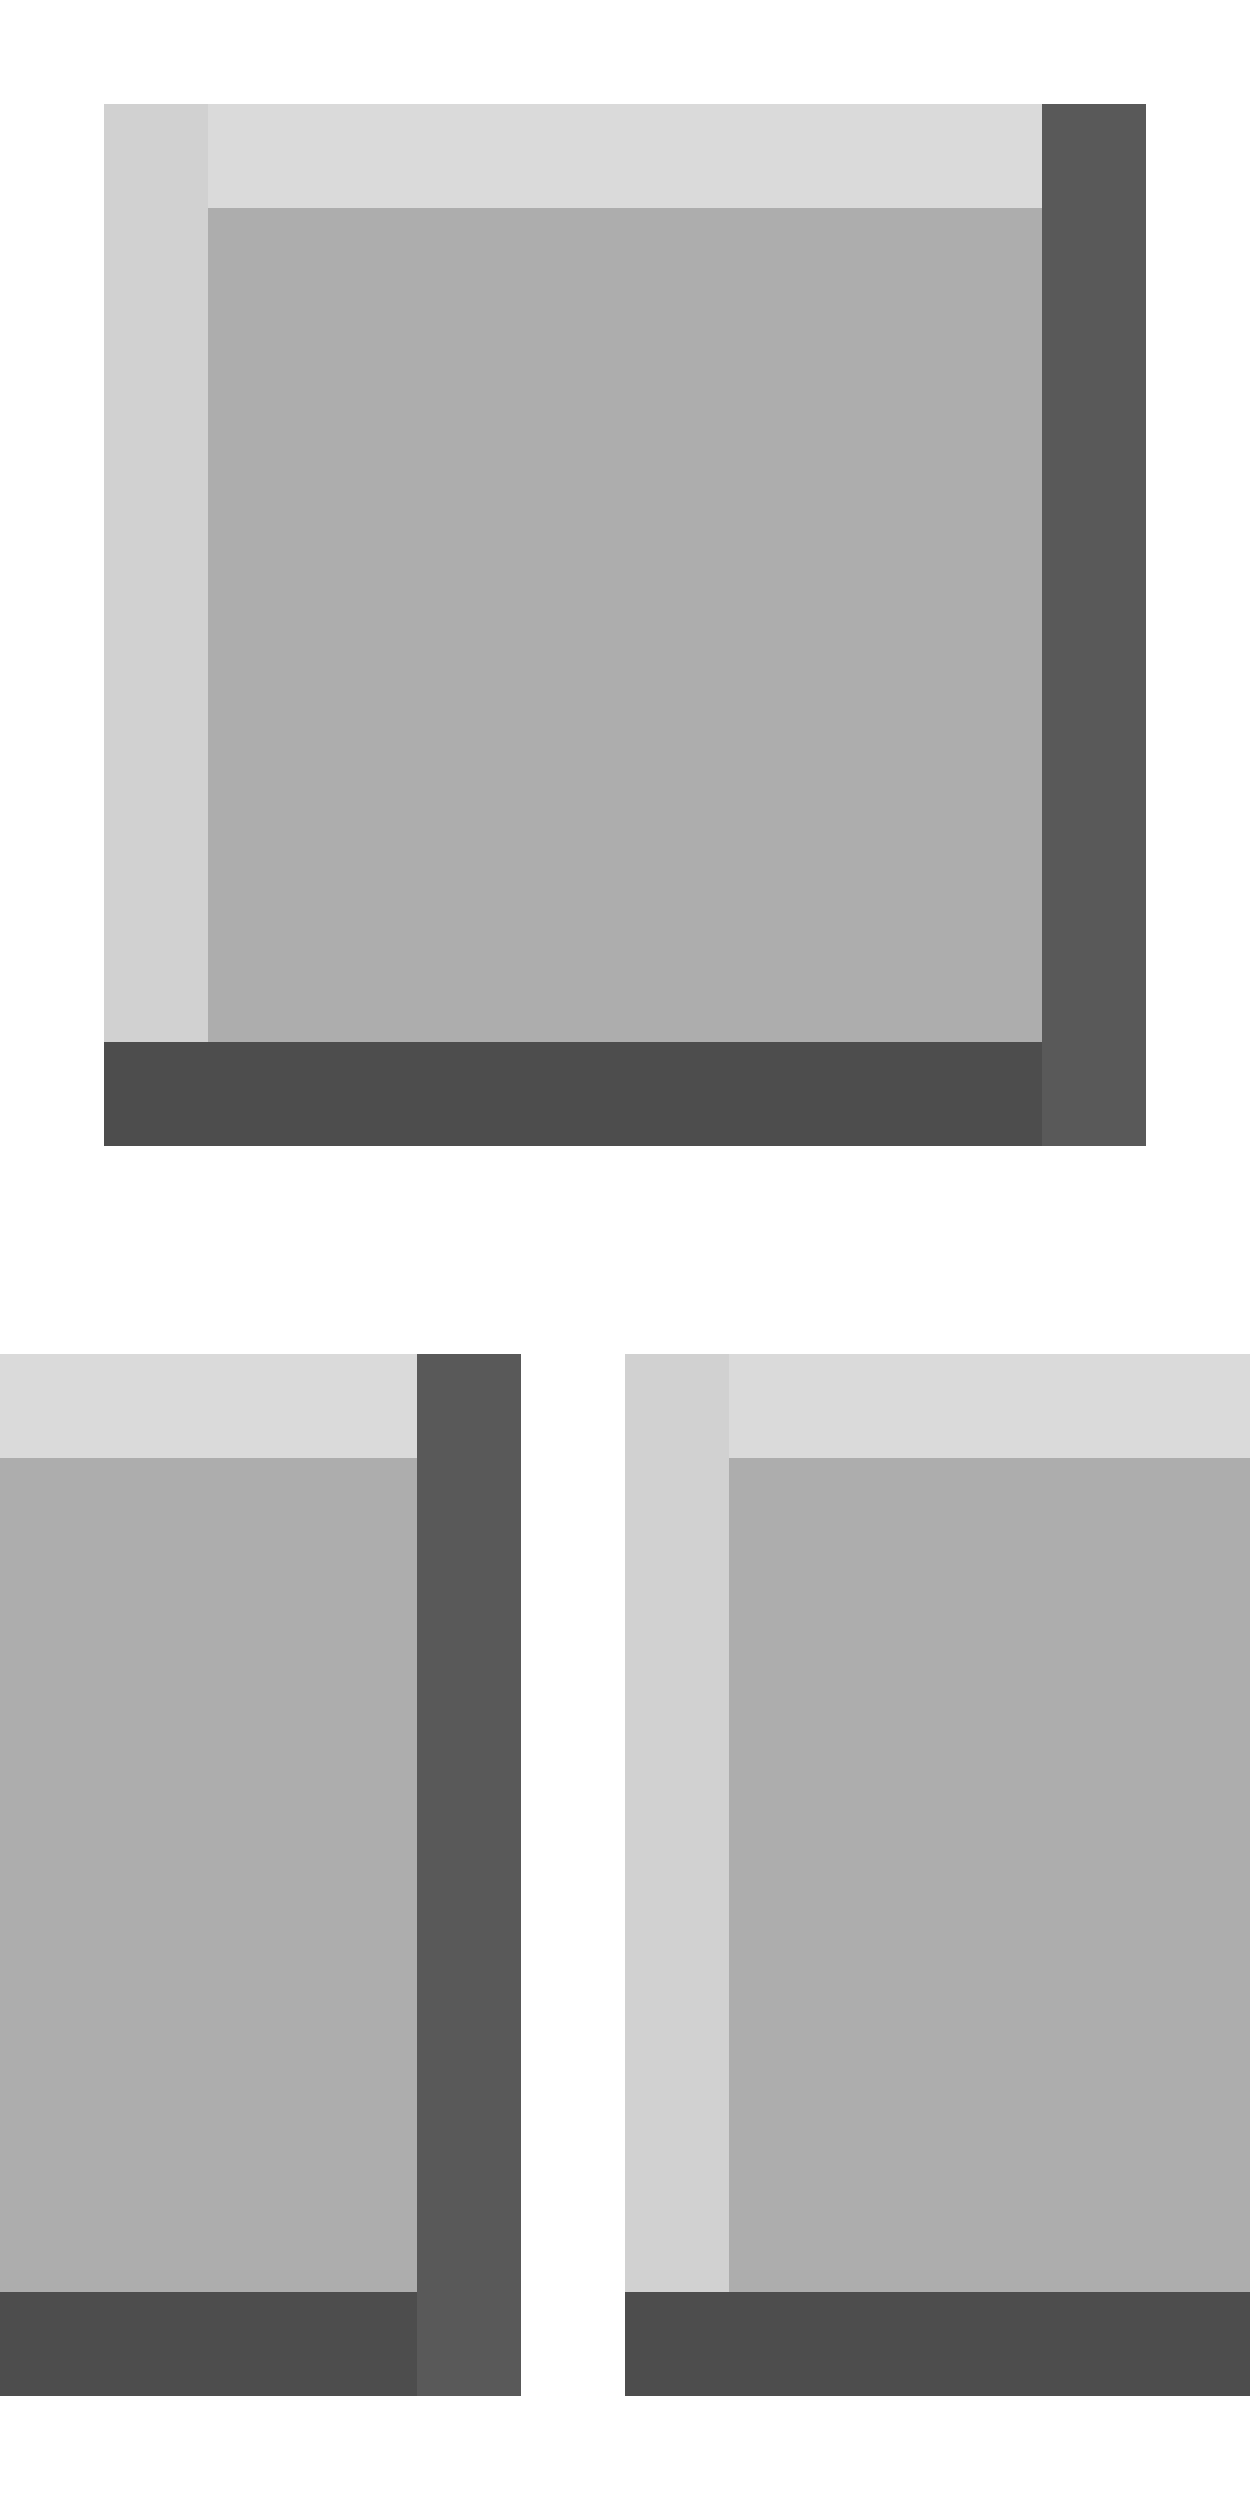
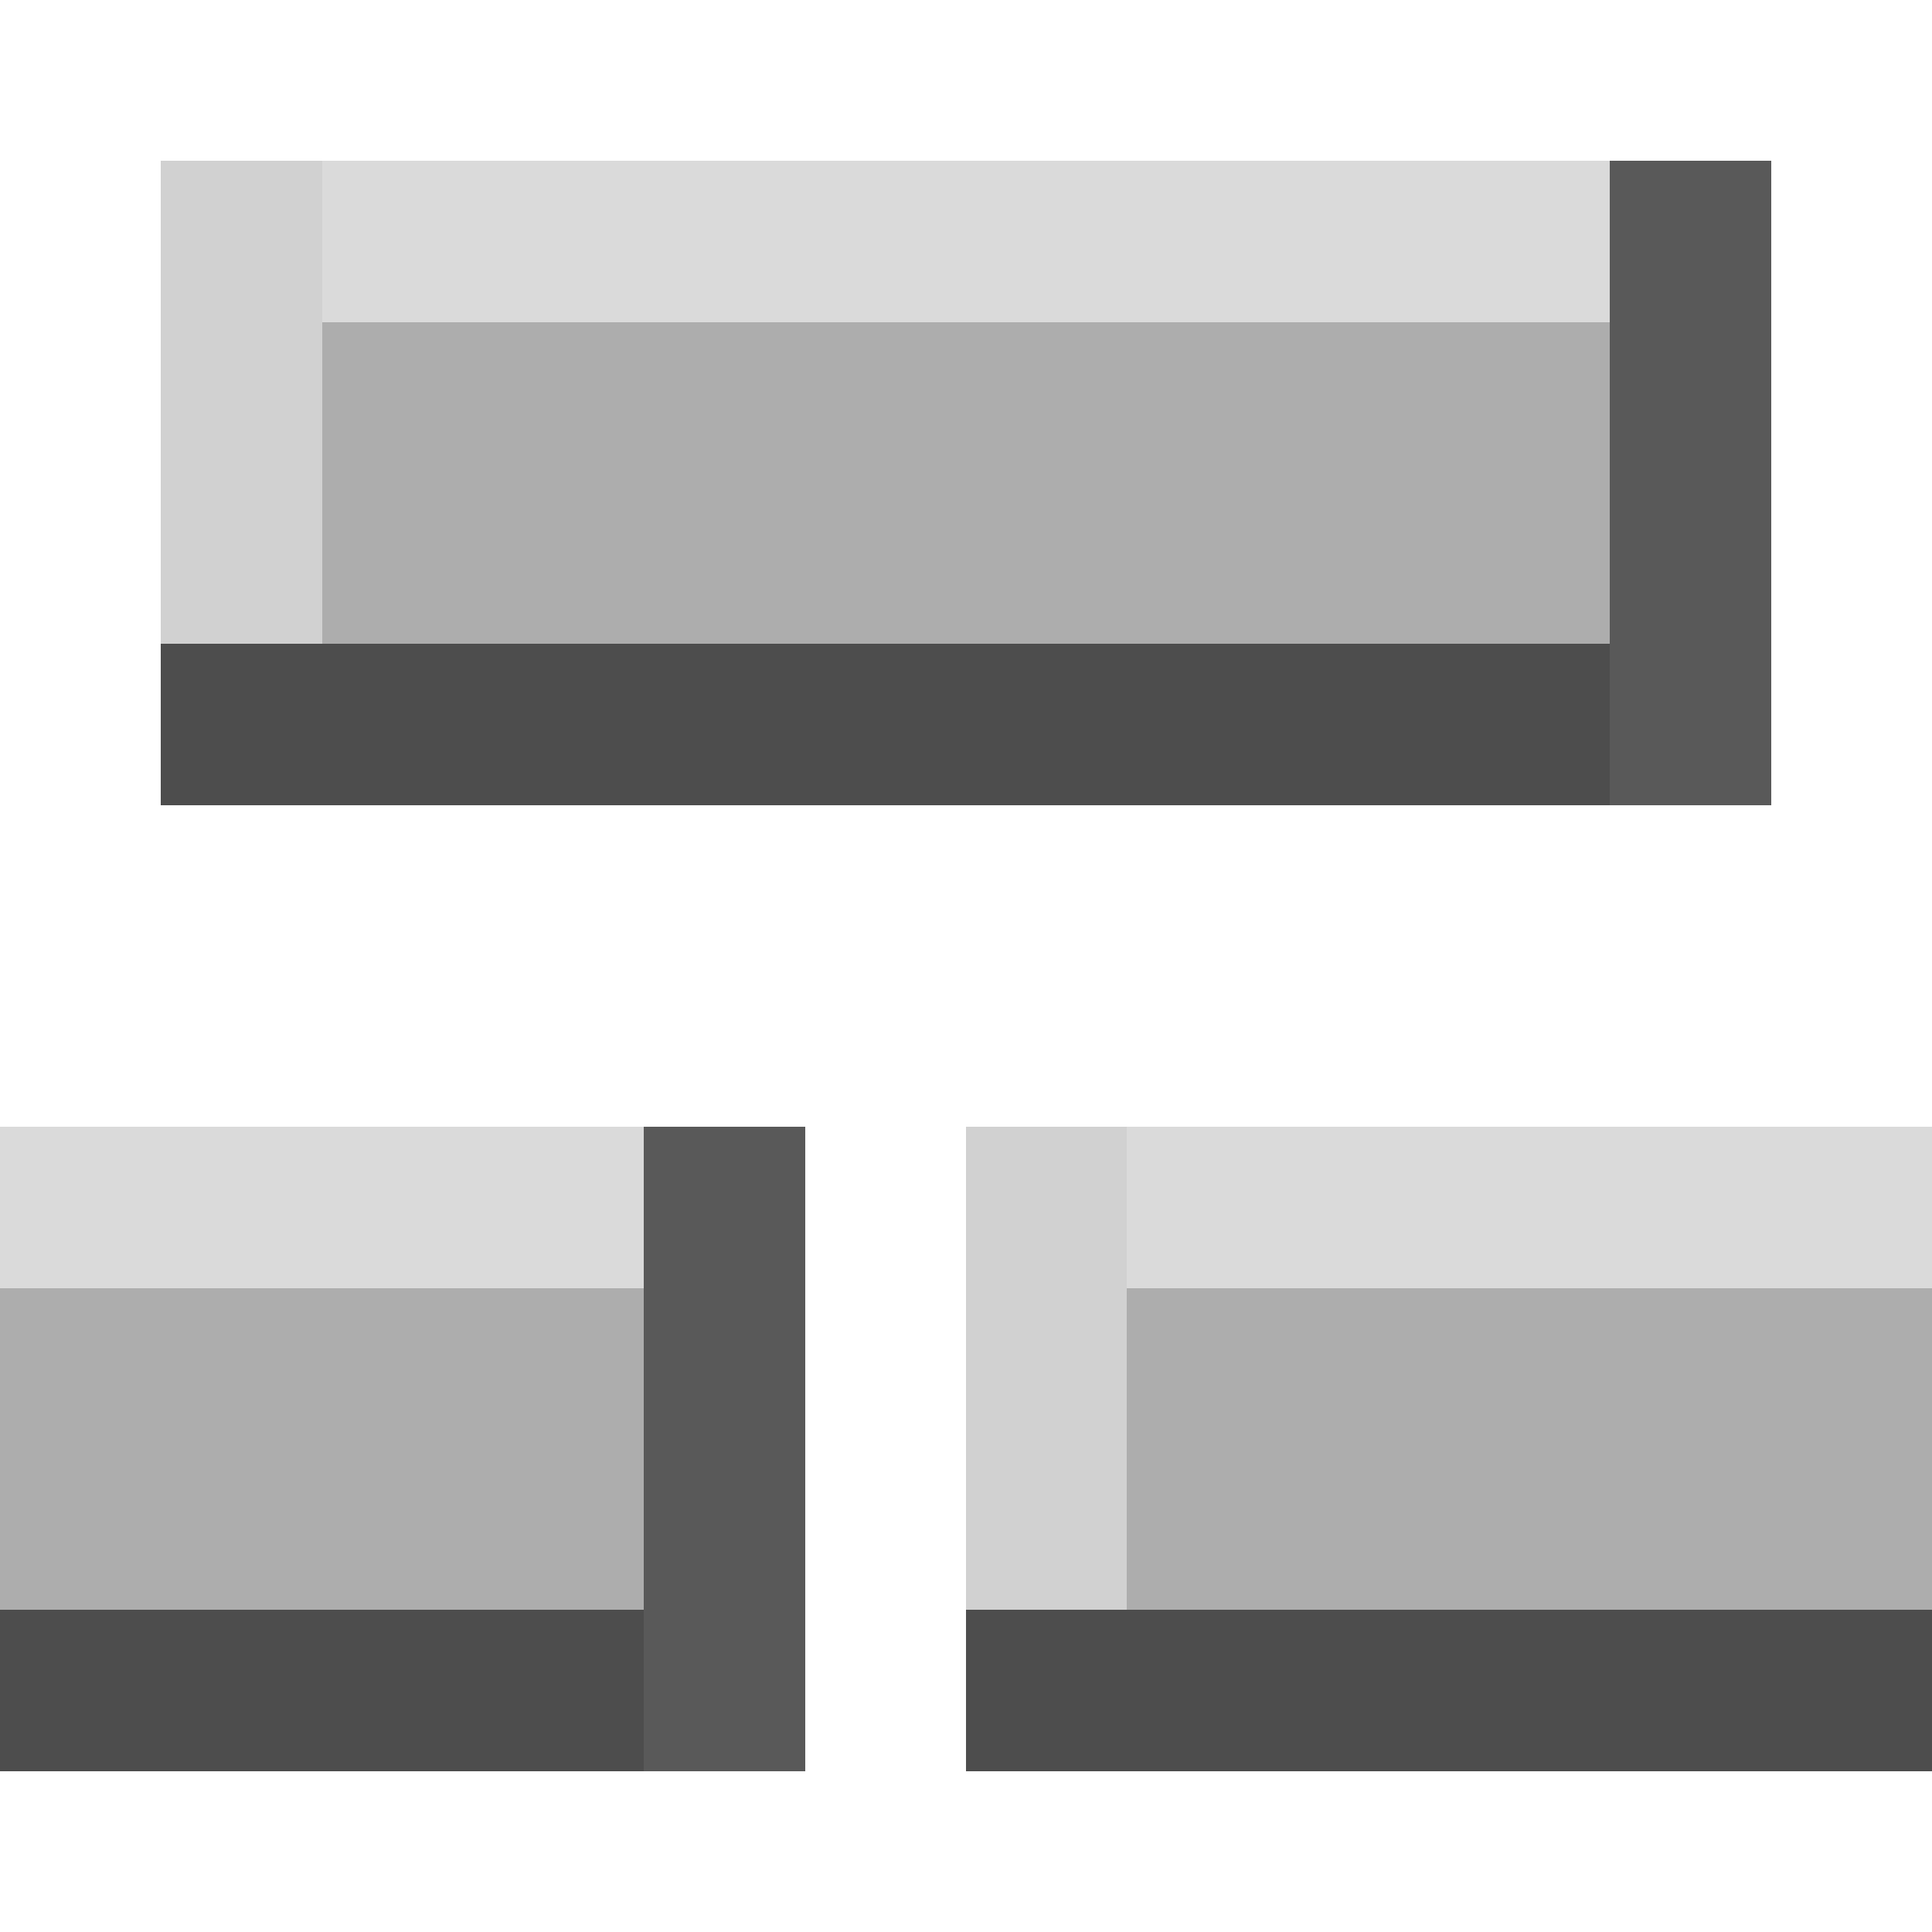
- <svg xmlns="http://www.w3.org/2000/svg" viewBox="0 0 12 24" width="12" height="24" shape-rendering="crispEdges" data-design="nomad-bricks-v128" data-style="pixel">
-   <rect x="1" y="1" width="10" height="10" fill="rgb(173,173,173)" />
+ <svg xmlns="http://www.w3.org/2000/svg" viewBox="0 0 12 12" width="12" height="12" shape-rendering="crispEdges" data-design="nomad-bricks-v129" data-style="pixel">
+   <rect x="1" y="1" width="10" height="4" fill="rgb(173,173,173)" />
  <rect x="1" y="1" width="10" height="1" fill="rgb(218,218,218)" />
-   <rect x="1" y="1" width="1" height="10" fill="rgb(209,209,209)" />
-   <rect x="1" y="10" width="10" height="1" fill="rgb(77,77,77)" />
-   <rect x="10" y="1" width="1" height="10" fill="rgb(89,89,89)" />
-   <rect x="-4" y="13" width="9" height="10" fill="rgb(173,173,173)" />
-   <rect x="-4" y="13" width="9" height="1" fill="rgb(218,218,218)" />
-   <rect x="-4" y="13" width="1" height="10" fill="rgb(209,209,209)" />
-   <rect x="-4" y="22" width="9" height="1" fill="rgb(77,77,77)" />
-   <rect x="4" y="13" width="1" height="10" fill="rgb(89,89,89)" />
-   <rect x="6" y="13" width="9" height="10" fill="rgb(173,173,173)" />
-   <rect x="6" y="13" width="9" height="1" fill="rgb(218,218,218)" />
-   <rect x="6" y="13" width="1" height="10" fill="rgb(209,209,209)" />
-   <rect x="6" y="22" width="9" height="1" fill="rgb(77,77,77)" />
-   <rect x="14" y="13" width="1" height="10" fill="rgb(89,89,89)" />
+   <rect x="1" y="1" width="1" height="4" fill="rgb(209,209,209)" />
+   <rect x="1" y="4" width="10" height="1" fill="rgb(77,77,77)" />
+   <rect x="10" y="1" width="1" height="4" fill="rgb(89,89,89)" />
+   <rect x="-4" y="7" width="9" height="4" fill="rgb(173,173,173)" />
+   <rect x="-4" y="7" width="9" height="1" fill="rgb(218,218,218)" />
+   <rect x="-4" y="7" width="1" height="4" fill="rgb(209,209,209)" />
+   <rect x="-4" y="10" width="9" height="1" fill="rgb(77,77,77)" />
+   <rect x="4" y="7" width="1" height="4" fill="rgb(89,89,89)" />
+   <rect x="6" y="7" width="9" height="4" fill="rgb(173,173,173)" />
+   <rect x="6" y="7" width="9" height="1" fill="rgb(218,218,218)" />
+   <rect x="6" y="7" width="1" height="4" fill="rgb(209,209,209)" />
+   <rect x="6" y="10" width="9" height="1" fill="rgb(77,77,77)" />
+   <rect x="14" y="7" width="1" height="4" fill="rgb(89,89,89)" />
</svg>
